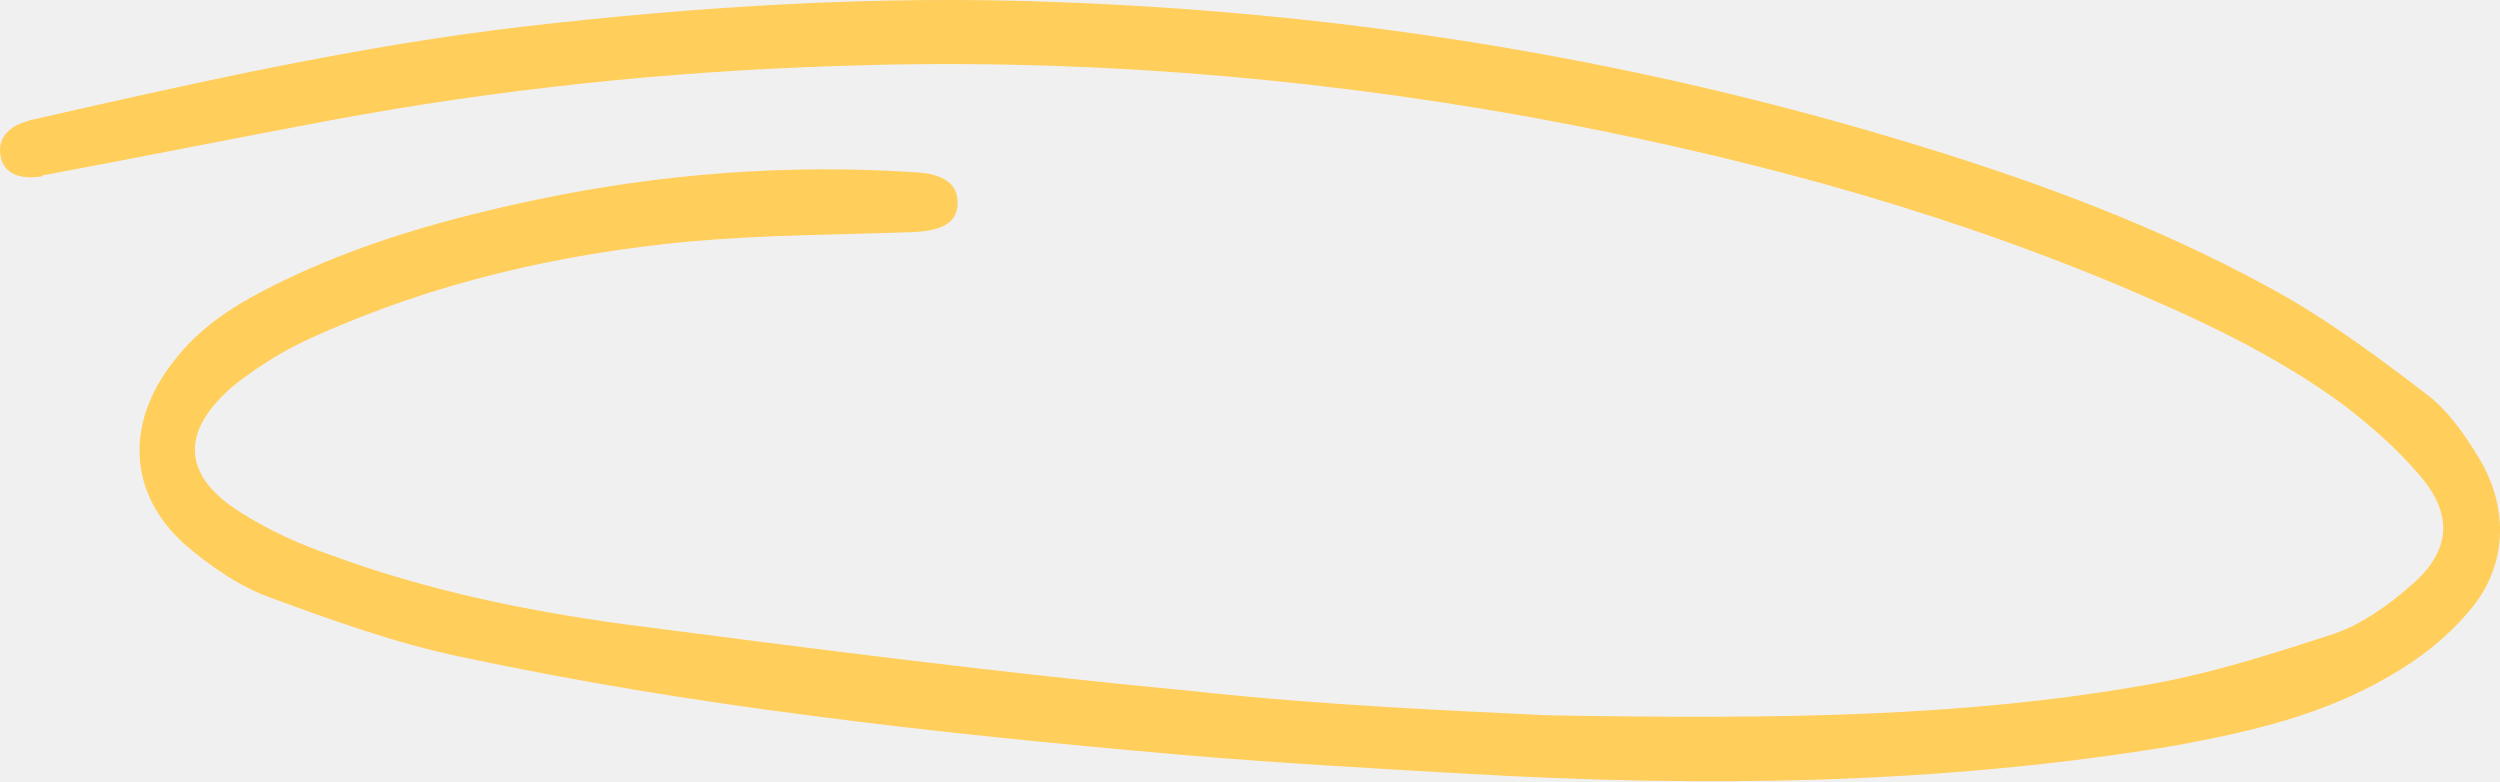
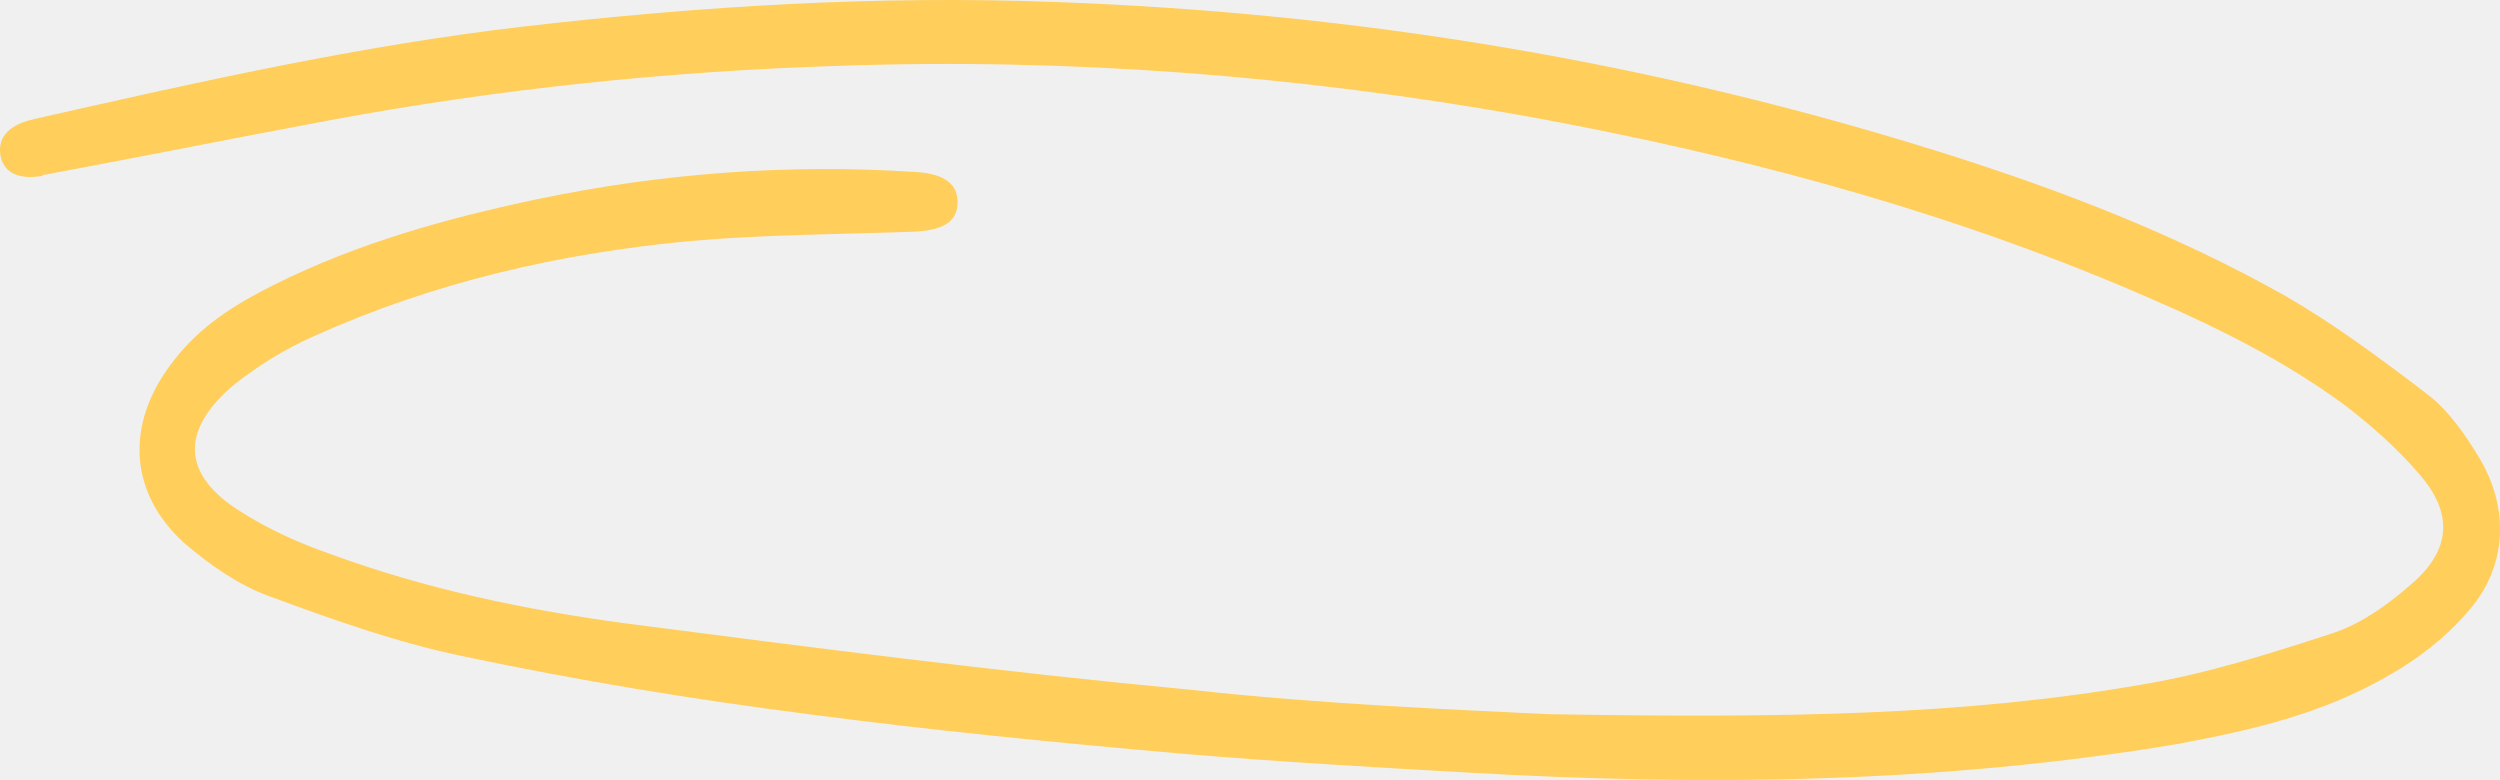
- <svg xmlns="http://www.w3.org/2000/svg" width="240" height="75" viewBox="0 0 240 75" fill="none">
-   <path d="M148.635 68.669C171.276 69.061 188.589 68.799 205.792 65.794C212.007 64.749 218.111 62.788 224.104 60.828C226.768 59.913 229.321 58.084 231.54 56.124C235.314 52.857 235.536 49.329 232.206 45.539C230.097 43.056 227.545 40.835 224.992 38.875C218.222 33.909 210.786 30.511 203.35 27.375C184.927 19.665 165.838 14.7 146.527 11.171C124.552 7.251 102.577 5.552 80.38 6.336C64.066 6.859 47.751 8.558 31.658 11.563C22.558 13.262 13.457 15.092 4.356 16.79C4.245 16.79 4.134 16.79 4.023 16.921C1.693 17.313 0.25 16.529 0.028 14.83C-0.194 13.131 0.916 11.955 3.357 11.433C18.895 7.904 34.544 4.376 50.303 2.547C67.284 0.586 84.264 -0.459 101.356 0.194C130.323 1.24 158.846 5.944 186.925 14.83C198.023 18.358 208.899 22.54 219.332 28.421C224.104 31.165 228.655 34.562 233.094 37.96C234.981 39.397 236.646 41.749 237.977 43.971C240.974 48.937 240.641 54.556 236.978 58.737C234.87 61.22 232.206 63.311 229.432 64.879C222.994 68.669 216.002 70.237 209.01 71.544C186.37 75.333 163.729 75.595 140.977 74.288C131.766 73.765 122.554 73.243 113.342 72.458C101.467 71.413 89.481 70.237 77.606 68.669C66.396 67.231 55.298 65.402 44.199 63.05C37.984 61.743 31.769 59.522 25.776 57.3C22.89 56.255 20.116 54.294 17.674 52.204C12.347 47.369 12.014 40.704 16.564 34.824C19.228 31.295 22.669 29.205 26.331 27.375C34.433 23.324 42.978 20.972 51.635 19.142C63.511 16.66 75.608 15.745 87.705 16.529C90.702 16.66 92.033 17.705 91.922 19.665C91.811 21.364 90.48 22.148 87.705 22.279C80.491 22.54 73.277 22.54 66.063 23.194C53.744 24.37 41.647 27.114 30.104 32.341C27.441 33.517 24.888 35.085 22.558 36.914C17.23 41.358 17.452 45.67 23.112 49.198C25.776 50.897 28.662 52.204 31.658 53.249C40.87 56.647 50.303 58.607 59.848 59.913C77.939 62.266 96.14 64.618 114.23 66.317C127.215 67.754 140.644 68.277 148.635 68.669Z" fill="#FFCE5B" />
+ <svg xmlns="http://www.w3.org/2000/svg" width="500" height="156" viewBox="0 0 500 156" fill="none">
+   <g clip-path="url(#clip0_689_6)">
+     <path d="M309.656 142.831C356.825 143.647 392.894 143.103 428.733 136.852C441.681 134.677 454.398 130.6 466.883 126.523C472.433 124.62 477.752 120.815 482.375 116.738C490.237 109.943 490.7 102.604 483.762 94.721C479.369 89.557 474.052 84.936 468.733 80.859C454.629 70.531 439.137 63.464 423.646 56.94C385.265 40.904 345.496 30.575 305.265 23.236C259.483 15.082 213.702 11.549 167.459 13.179C133.47 14.267 99.481 17.8 65.955 24.052C46.995 27.585 28.035 31.39 9.075 34.924C8.844 34.924 8.613 34.924 8.382 35.196C3.526 36.011 0.52 34.38 0.058 30.847C-0.405 27.313 1.908 24.867 6.994 23.78C39.365 16.441 71.966 9.102 104.799 5.297C140.175 1.22 175.551 -0.955 211.158 0.404C271.506 2.579 330.929 12.364 389.427 30.847C412.548 38.186 435.206 46.883 456.942 59.115C466.883 64.823 476.365 71.89 485.612 78.957C489.544 81.946 493.012 86.839 495.785 91.46C502.029 101.788 501.335 113.476 493.704 122.174C489.312 127.338 483.762 131.687 477.983 134.949C464.571 142.831 450.004 146.093 435.437 148.811C388.271 156.693 341.102 157.237 293.702 154.519C274.512 153.432 255.321 152.344 236.129 150.713C211.39 148.539 186.418 146.093 161.678 142.831C138.325 139.841 115.204 136.036 92.082 131.143C79.134 128.425 66.186 123.805 53.7 119.184C47.688 117.01 41.908 112.932 36.821 108.583C25.723 98.527 25.029 84.665 34.509 72.433C40.058 65.094 47.226 60.746 54.856 56.94C71.735 48.514 89.538 43.622 107.574 39.816C132.314 34.652 157.516 32.749 182.719 34.38C188.962 34.652 191.736 36.827 191.505 40.904C191.274 44.437 188.499 46.068 182.719 46.34C167.69 46.883 152.661 46.883 137.632 48.242C111.967 50.689 86.764 56.397 62.718 67.269C57.168 69.715 51.85 72.977 46.995 76.782C35.896 86.024 36.359 94.993 48.151 102.332C53.7 105.865 59.712 108.583 65.955 110.758C85.145 117.825 104.799 121.902 124.684 124.62C162.372 129.513 200.291 134.405 237.979 137.939C265.031 140.929 293.008 142.016 309.656 142.831Z" fill="#FFCE5B" />
+   </g>
+   <defs>
+     <clipPath id="clip0_689_6">
+       <rect width="500" height="156" fill="white" />
+     </clipPath>
+   </defs>
</svg>
